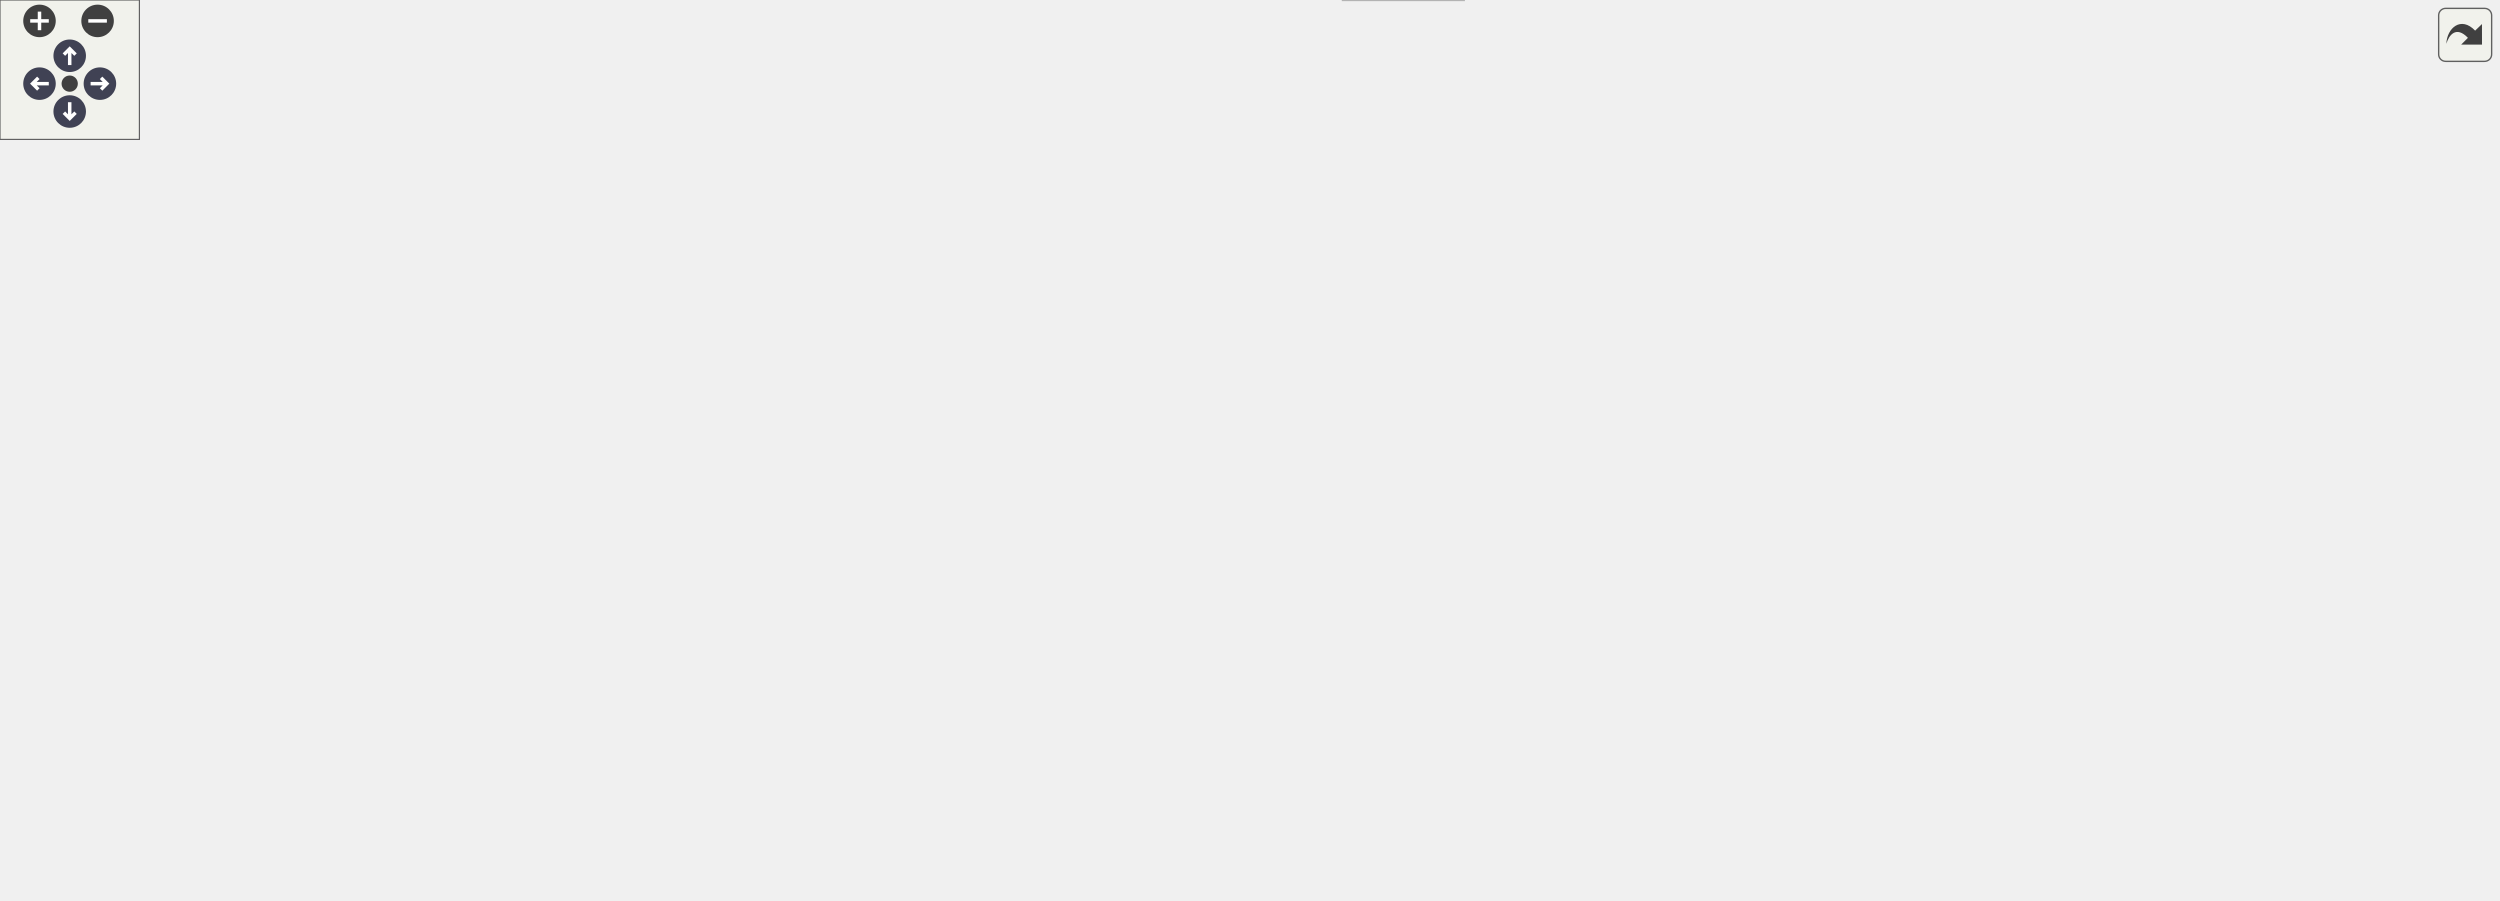
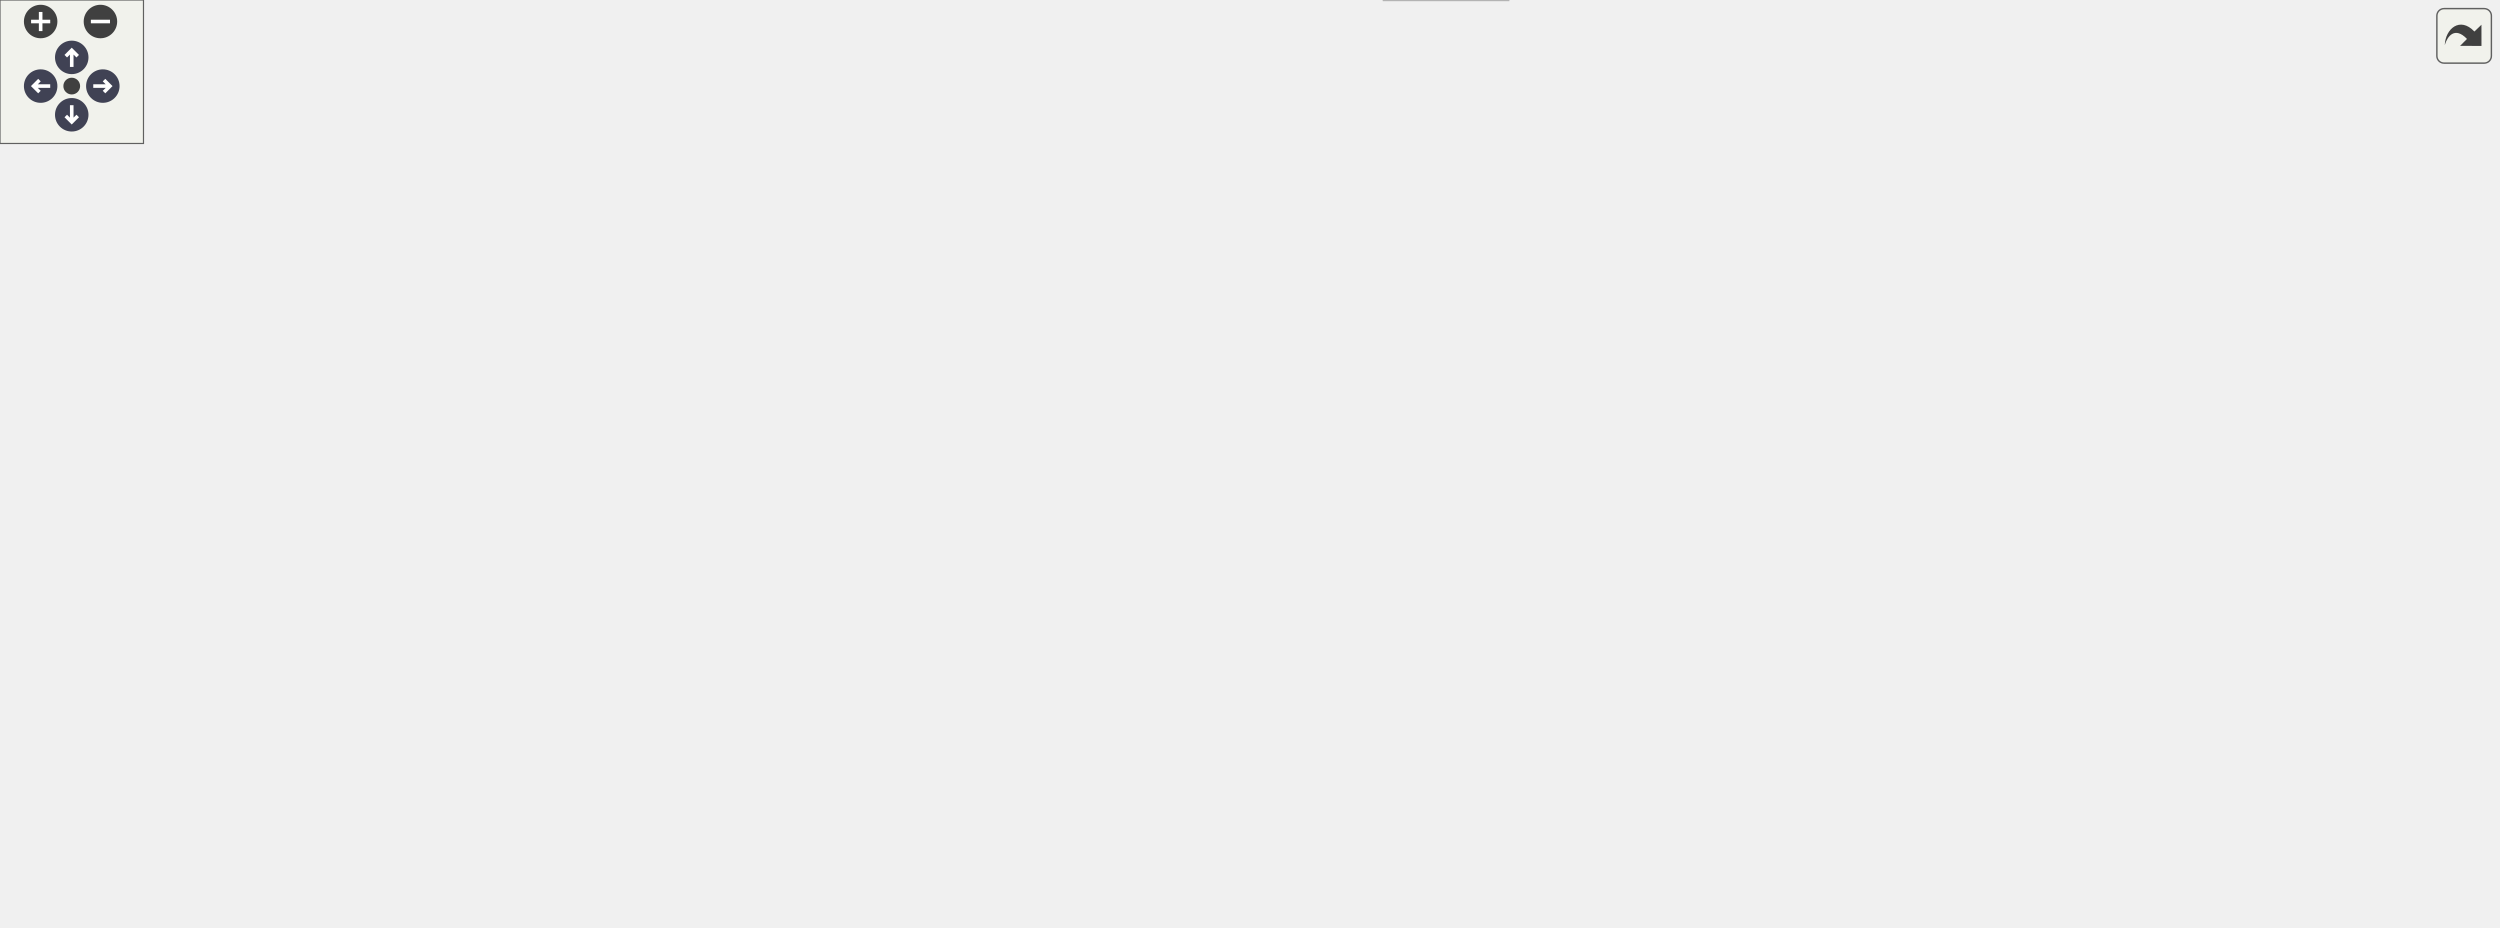
<svg xmlns="http://www.w3.org/2000/svg" xmlns:xlink="http://www.w3.org/1999/xlink" id="main" version="1.1" xml:space="preserve">
  <style type="text/css">
.node, .edge {opacity: 0.7;}
.node.selected, .edge.selected {opacity: 1;}
.edge:hover path { stroke: red; }
.edge:hover polygon { stroke: red; fill: red; }
</style>
  <defs>
    <circle id="rim" cx="0" cy="0" r="7" />
    <circle id="rim2" cx="0" cy="0" r="3.5" />
    <g id="zoomPlus">
      <use xlink:href="#rim" fill="#404040">
        <set attributeName="fill" to="#808080" begin="zoomplus.mouseover" end="zoomplus.mouseout" />
      </use>
      <path d="M-4,0h8M0,-4v8" fill="none" stroke="white" stroke-width="1.5" pointer-events="none" />
    </g>
    <g id="zoomMin">
      <use xlink:href="#rim" fill="#404040">
        <set attributeName="fill" to="#808080" begin="zoomminus.mouseover" end="zoomminus.mouseout" />
      </use>
      <path d="M-4,0h8" fill="none" stroke="white" stroke-width="1.5" pointer-events="none" />
    </g>
    <g id="arrowUp" transform="translate(30 24)">
      <use xlink:href="#rim" />
      <path pointer-events="none" fill="none" stroke="white" stroke-width="1.5" d="M0,-3.0v7 M-2.5,-0.5L0,-3.0L2.5,-0.5" />
    </g>
    <g id="arrowRight" transform="rotate(90) translate(36 -43)">
      <use xlink:href="#rim" />
      <path pointer-events="none" fill="none" stroke="white" stroke-width="1.5" d="M0,-3.0v7 M-2.5,-0.5L0,-3.0L2.5,-0.5" />
    </g>
    <g id="arrowDown" transform="rotate(180) translate(-30 -48)">
      <use xlink:href="#rim" />
      <path pointer-events="none" fill="none" stroke="white" stroke-width="1.5" d="M0,-3.0v7 M-2.5,-0.5L0,-3.0L2.5,-0.5" />
    </g>
    <g id="arrowLeft" transform="rotate(270) translate(-36 17)">
      <use xlink:href="#rim" />
      <path pointer-events="none" fill="none" stroke="white" stroke-width="1.5" d="M0,-3.0v7 M-2.5,-0.5L0,-3.0L2.5,-0.5" />
    </g>
    <g id="resetDef">
      <use xlink:href="#rim2" fill="#404040">
        <set attributeName="fill" to="#808080" begin="reset.mouseover" end="reset.mouseout" />
      </use>
    </g>
  </defs>
  <svg id="graph" class="graph">
    <g id="viewport">
      <g id="Node000001" class="node">
        <g id="a_Node000001">
          <a xlink:title=" ">
-             <polygon fill="#999999" stroke="#666666" points="632,-327 488,-327 488,-297 632,-297 632,-327" />
-             <text text-anchor="start" x="496" y="-315" font-family="Helvetica,sans-Serif" font-size="10.00">slick/orderbook/orderbook</text>
-             <text text-anchor="middle" x="560" y="-304" font-family="Helvetica,sans-Serif" font-size="10.00">_l2.hpp</text>
+             <polygon fill="#999999" stroke="#666666" points="768.7,-327 624.7,-327 624.7,-297 768.7,-297 768.7,-327" />
+             <text text-anchor="start" x="632.7" y="-315" font-family="Helvetica,sans-Serif" font-size="10.00">slick/orderbook/orderbook</text>
+             <text text-anchor="middle" x="696.7" y="-304" font-family="Helvetica,sans-Serif" font-size="10.00">_l2.hpp</text>
          </a>
        </g>
      </g>
      <g id="Node000002" class="node">
        <g id="a_Node000002">
          <a xlink:href="config_8hpp.html" target="_top" xlink:title=" ">
-             <polygon fill="white" stroke="#666666" points="676.5,-74 531.5,-74 531.5,-55 676.5,-55 676.5,-74" />
-             <text text-anchor="middle" x="604" y="-62" font-family="Helvetica,sans-Serif" font-size="10.00">slick/orderbook/config.hpp</text>
+             <polygon fill="white" stroke="#666666" points="677.2,-74 532.2,-74 532.2,-55 677.2,-55 677.2,-74" />
+             <text text-anchor="middle" x="604.7" y="-62" font-family="Helvetica,sans-Serif" font-size="10.00">slick/orderbook/config.hpp</text>
          </a>
        </g>
      </g>
      <g id="edge1_Node000001_Node000002" class="edge">
        <g id="a_edge1_Node000001_Node000002">
          <a xlink:title=" ">
-             <path fill="none" stroke="#63b8ff" d="M632.16,-305.6C693.35,-299.44 782.75,-286.69 857,-261 914.89,-240.97 946.73,-247.68 978,-195 1027.6,-111.44 894.95,-124.27 847,-110 793.08,-93.95 730.62,-82.66 682.53,-75.48" />
-             <polygon fill="#63b8ff" stroke="#63b8ff" points="682.89,-71.99 672.49,-74 681.88,-78.92 682.89,-71.99" />
+             <path fill="none" stroke="#63b8ff" d="M768.74,-301.54C803.03,-294.46 843.3,-282.18 874.7,-261 914.76,-233.98 951.6,-205.79 925.7,-165 898.1,-121.53 755.96,-90.7 670.34,-75.75" />
+             <polygon fill="#63b8ff" stroke="#63b8ff" points="670.9,-72.29 660.45,-74.05 669.71,-79.19 670.9,-72.29" />
          </a>
        </g>
      </g>
      <g id="Node000004" class="node">
        <g id="a_Node000004">
          <a xlink:href="types_8hpp.html" target="_top" xlink:title=" ">
-             <polygon fill="white" stroke="#666666" points="176.5,-129 33.5,-129 33.5,-110 176.5,-110 176.5,-129" />
-             <text text-anchor="middle" x="105" y="-117" font-family="Helvetica,sans-Serif" font-size="10.00">slick/orderbook/types.hpp</text>
+             <polygon fill="white" stroke="#666666" points="220.2,-129 77.2,-129 77.2,-110 220.2,-110 220.2,-129" />
+             <text text-anchor="middle" x="148.7" y="-117" font-family="Helvetica,sans-Serif" font-size="10.00">slick/orderbook/types.hpp</text>
          </a>
        </g>
      </g>
      <g id="edge3_Node000001_Node000004" class="edge">
        <g id="a_edge3_Node000001_Node000004">
          <a xlink:title=" ">
-             <path fill="none" stroke="#63b8ff" d="M487.97,-309.36C407.39,-305.83 273.75,-294.86 164,-261 102.46,-242.01 68.6,-249.94 35,-195 28.04,-183.63 28.58,-176.69 35,-165 42.77,-150.85 57.17,-140.56 70.89,-133.46" />
-             <polygon fill="#63b8ff" stroke="#63b8ff" points="72.66,-136.49 80.19,-129.05 69.66,-130.17 72.66,-136.49" />
+             <path fill="none" stroke="#63b8ff" d="M624.46,-311.5C460.96,-310.79 71.67,-298.11 5.7,-195 -16.13,-160.88 32.41,-141.53 78.74,-131.15" />
+             <polygon fill="#63b8ff" stroke="#63b8ff" points="79.51,-134.57 88.57,-129.07 78.06,-127.72 79.51,-134.57" />
          </a>
        </g>
      </g>
      <g id="Node000008" class="node">
        <g id="a_Node000008">
          <a xlink:href="events_8hpp.html" target="_top" xlink:title=" ">
-             <polygon fill="white" stroke="#666666" points="678.5,-189.5 529.5,-189.5 529.5,-170.5 678.5,-170.5 678.5,-189.5" />
-             <text text-anchor="middle" x="604" y="-177.5" font-family="Helvetica,sans-Serif" font-size="10.00">slick/orderbook/events.hpp</text>
+             <polygon fill="white" stroke="#666666" points="825.2,-189.5 676.2,-189.5 676.2,-170.5 825.2,-170.5 825.2,-189.5" />
+             <text text-anchor="middle" x="750.7" y="-177.5" font-family="Helvetica,sans-Serif" font-size="10.00">slick/orderbook/events.hpp</text>
          </a>
        </g>
      </g>
      <g id="edge8_Node000001_Node000008" class="edge">
        <g id="a_edge8_Node000001_Node000008">
          <a xlink:title=" ">
-             <path fill="none" stroke="#63b8ff" d="M564.79,-296.84C572.82,-273.13 588.97,-225.41 597.83,-199.23" />
-             <polygon fill="#63b8ff" stroke="#63b8ff" points="601.15,-200.34 601.04,-189.75 594.52,-198.1 601.15,-200.34" />
+             <path fill="none" stroke="#63b8ff" d="M709.01,-296.58C716.57,-287.05 725.89,-273.95 731.7,-261 740.63,-241.11 745.67,-216.47 748.28,-199.84" />
+             <polygon fill="#63b8ff" stroke="#63b8ff" points="751.77,-200.15 749.72,-189.75 744.84,-199.16 751.77,-200.15" />
          </a>
        </g>
      </g>
      <g id="Node000009" class="node">
        <g id="a_Node000009">
          <a xlink:title=" ">
-             <polygon fill="#e0e0e0" stroke="#999999" points="516,-129 474,-129 474,-110 516,-110 516,-129" />
-             <text text-anchor="middle" x="495" y="-117" font-family="Helvetica,sans-Serif" font-size="10.00">array</text>
-           </a>
-         </g>
-       </g>
-       <g id="edge34_Node000001_Node000009" class="edge">
-         <g id="a_edge34_Node000001_Node000009">
-           <a xlink:title=" ">
-             <path fill="none" stroke="#63b8ff" d="M540.31,-296.83C515.04,-277.28 472.5,-239.36 456,-195 451.35,-182.5 451.31,-177.48 456,-165 460.18,-153.89 468.52,-143.75 476.43,-135.96" />
-             <polygon fill="#63b8ff" stroke="#63b8ff" points="479.01,-138.35 484.01,-129.01 474.28,-133.19 479.01,-138.35" />
+             <polygon fill="#e0e0e0" stroke="#999999" points="799.7,-129 757.7,-129 757.7,-110 799.7,-110 799.7,-129" />
+             <text text-anchor="middle" x="778.7" y="-117" font-family="Helvetica,sans-Serif" font-size="10.00">array</text>
+           </a>
+         </g>
+       </g>
+       <g id="edge35_Node000001_Node000009" class="edge">
+         <g id="a_edge35_Node000001_Node000009">
+           <a xlink:title=" ">
+             <path fill="none" stroke="#63b8ff" d="M756.87,-296.94C807.9,-281.45 877.74,-250.94 909.7,-195 916.32,-183.42 917.47,-175.84 909.7,-165 887.18,-133.56 841.16,-124.07 810.12,-121.35" />
+             <polygon fill="#63b8ff" stroke="#63b8ff" points="810.04,-117.83 799.83,-120.64 809.56,-124.82 810.04,-117.83" />
          </a>
        </g>
      </g>
      <g id="Node000010" class="node">
        <g id="a_Node000010">
          <a xlink:href="observer_8hpp.html" target="_top" xlink:title=" ">
-             <polygon fill="white" stroke="#666666" points="808,-255.5 650,-255.5 650,-236.5 808,-236.5 808,-255.5" />
-             <text text-anchor="middle" x="729" y="-243.5" font-family="Helvetica,sans-Serif" font-size="10.00">slick/orderbook/observer.hpp</text>
+             <polygon fill="white" stroke="#666666" points="722.7,-255.5 564.7,-255.5 564.7,-236.5 722.7,-236.5 722.7,-255.5" />
+             <text text-anchor="middle" x="643.7" y="-243.5" font-family="Helvetica,sans-Serif" font-size="10.00">slick/orderbook/observer.hpp</text>
          </a>
        </g>
      </g>
      <g id="edge12_Node000001_Node000010" class="edge">
        <g id="a_edge12_Node000001_Node000010">
          <a xlink:title=" ">
-             <path fill="none" stroke="#63b8ff" d="M597.09,-296.95C626.99,-285.63 668.6,-269.88 697.04,-259.1" />
-             <polygon fill="#63b8ff" stroke="#63b8ff" points="698.4,-262.33 706.51,-255.52 695.92,-255.79 698.4,-262.33" />
-           </a>
-         </g>
-       </g>
-       <g id="Node000014" class="node">
-         <g id="a_Node000014">
-           <a xlink:title=" ">
-             <polygon fill="#e0e0e0" stroke="#999999" points="511.5,-189.5 464.5,-189.5 464.5,-170.5 511.5,-170.5 511.5,-189.5" />
-             <text text-anchor="middle" x="488" y="-177.5" font-family="Helvetica,sans-Serif" font-size="10.00">vector</text>
-           </a>
-         </g>
-       </g>
-       <g id="edge33_Node000001_Node000014" class="edge">
-         <g id="a_edge33_Node000001_Node000014">
-           <a xlink:title=" ">
-             <path fill="none" stroke="#63b8ff" d="M552.16,-296.84C538.91,-272.92 512.13,-224.56 497.71,-198.53" />
-             <polygon fill="#63b8ff" stroke="#63b8ff" points="500.75,-196.8 492.85,-189.75 494.63,-200.19 500.75,-196.8" />
+             <path fill="none" stroke="#63b8ff" d="M684.94,-296.8C676.84,-287.01 666.04,-273.98 657.53,-263.7" />
+             <polygon fill="#63b8ff" stroke="#63b8ff" points="660.1,-261.31 651.03,-255.84 654.71,-265.78 660.1,-261.31" />
          </a>
        </g>
      </g>
      <g id="Node000015" class="node">
        <g id="a_Node000015">
          <a xlink:title=" ">
-             <polygon fill="#e0e0e0" stroke="#999999" points="969,-189.5 911,-189.5 911,-170.5 969,-170.5 969,-189.5" />
-             <text text-anchor="middle" x="940" y="-177.5" font-family="Helvetica,sans-Serif" font-size="10.00">memory</text>
-           </a>
-         </g>
-       </g>
-       <g id="edge32_Node000001_Node000015" class="edge">
-         <g id="a_edge32_Node000001_Node000015">
-           <a xlink:title=" ">
-             <path fill="none" stroke="#63b8ff" d="M632.18,-304.45C684.89,-297.9 757.27,-285.16 817,-261 857.62,-244.57 899.19,-214.1 922.09,-195.87" />
-             <polygon fill="#63b8ff" stroke="#63b8ff" points="924.34,-198.55 929.91,-189.54 919.94,-193.11 924.34,-198.55" />
+             <polygon fill="#e0e0e0" stroke="#999999" points="444.2,-189.5 397.2,-189.5 397.2,-170.5 444.2,-170.5 444.2,-189.5" />
+             <text text-anchor="middle" x="420.7" y="-177.5" font-family="Helvetica,sans-Serif" font-size="10.00">vector</text>
+           </a>
+         </g>
+       </g>
+       <g id="edge34_Node000001_Node000015" class="edge">
+         <g id="a_edge34_Node000001_Node000015">
+           <a xlink:title=" ">
+             <path fill="none" stroke="#63b8ff" d="M650.08,-296.99C622.16,-287.99 586.28,-275.32 555.7,-261 513.73,-241.35 467.93,-212.49 441.92,-195.34" />
+             <polygon fill="#63b8ff" stroke="#63b8ff" points="443.54,-192.21 433.28,-189.59 439.66,-198.04 443.54,-192.21" />
          </a>
        </g>
      </g>
      <g id="Node000016" class="node">
        <g id="a_Node000016">
-           <a xlink:href="price__level__l2_8hpp.html" target="_top" xlink:title=" ">
-             <polygon fill="white" stroke="#666666" points="166,-195 44,-195 44,-165 166,-165 166,-195" />
-             <text text-anchor="start" x="52" y="-183" font-family="Helvetica,sans-Serif" font-size="10.00">slick/orderbook/detail</text>
-             <text text-anchor="middle" x="105" y="-172" font-family="Helvetica,sans-Serif" font-size="10.00">/price_level_l2.hpp</text>
-           </a>
-         </g>
-       </g>
-       <g id="edge22_Node000001_Node000016" class="edge">
-         <g id="a_edge22_Node000001_Node000016">
-           <a xlink:title=" ">
-             <path fill="none" stroke="#63b8ff" d="M487.69,-309.66C417.57,-306.22 309.27,-295.18 222,-261 186.29,-247.01 150.69,-220.4 128.31,-201.73" />
-             <polygon fill="#63b8ff" stroke="#63b8ff" points="130.57,-199.05 120.68,-195.24 126.04,-204.39 130.57,-199.05" />
+           <a xlink:title=" ">
+             <polygon fill="#e0e0e0" stroke="#999999" points="900.7,-189.5 842.7,-189.5 842.7,-170.5 900.7,-170.5 900.7,-189.5" />
+             <text text-anchor="middle" x="871.7" y="-177.5" font-family="Helvetica,sans-Serif" font-size="10.00">memory</text>
+           </a>
+         </g>
+       </g>
+       <g id="edge33_Node000001_Node000016" class="edge">
+         <g id="a_edge33_Node000001_Node000016">
+           <a xlink:title=" ">
+             <path fill="none" stroke="#63b8ff" d="M715.76,-296.84C749.1,-272.07 817.69,-221.12 851.69,-195.87" />
+             <polygon fill="#63b8ff" stroke="#63b8ff" points="853.99,-198.52 859.93,-189.75 849.81,-192.9 853.99,-198.52" />
          </a>
        </g>
      </g>
      <g id="Node000017" class="node">
        <g id="a_Node000017">
+           <a xlink:href="price__level__l2_8hpp.html" target="_top" xlink:title=" ">
+             <polygon fill="white" stroke="#666666" points="136.7,-195 14.7,-195 14.7,-165 136.7,-165 136.7,-195" />
+             <text text-anchor="start" x="22.7" y="-183" font-family="Helvetica,sans-Serif" font-size="10.00">slick/orderbook/detail</text>
+             <text text-anchor="middle" x="75.7" y="-172" font-family="Helvetica,sans-Serif" font-size="10.00">/price_level_l2.hpp</text>
+           </a>
+         </g>
+       </g>
+       <g id="edge23_Node000001_Node000017" class="edge">
+         <g id="a_edge23_Node000001_Node000017">
+           <a xlink:title=" ">
+             <path fill="none" stroke="#63b8ff" d="M624.38,-307.11C509.49,-300.31 290.71,-284.7 216.7,-261 174.13,-247.37 130.12,-219.86 102.83,-200.94" />
+             <polygon fill="#63b8ff" stroke="#63b8ff" points="104.77,-198.03 94.58,-195.13 100.74,-203.75 104.77,-198.03" />
+           </a>
+         </g>
+       </g>
+       <g id="Node000018" class="node">
+         <g id="a_Node000018">
          <a xlink:href="level__container_8hpp.html" target="_top" xlink:title=" ">
-             <polygon fill="white" stroke="#666666" points="353,-261 231,-261 231,-231 353,-231 353,-261" />
-             <text text-anchor="start" x="239" y="-249" font-family="Helvetica,sans-Serif" font-size="10.00">slick/orderbook/detail</text>
-             <text text-anchor="middle" x="292" y="-238" font-family="Helvetica,sans-Serif" font-size="10.00">/level_container.hpp</text>
-           </a>
-         </g>
-       </g>
-       <g id="edge25_Node000001_Node000017" class="edge">
-         <g id="a_edge25_Node000001_Node000017">
-           <a xlink:title=" ">
-             <path fill="none" stroke="#63b8ff" d="M501.19,-296.95C459.73,-287.06 404.08,-273.77 360.6,-263.38" />
-             <polygon fill="#63b8ff" stroke="#63b8ff" points="361.22,-259.93 350.68,-261.01 359.59,-266.74 361.22,-259.93" />
+             <polygon fill="white" stroke="#666666" points="347.7,-261 225.7,-261 225.7,-231 347.7,-231 347.7,-261" />
+             <text text-anchor="start" x="233.7" y="-249" font-family="Helvetica,sans-Serif" font-size="10.00">slick/orderbook/detail</text>
+             <text text-anchor="middle" x="286.7" y="-238" font-family="Helvetica,sans-Serif" font-size="10.00">/level_container.hpp</text>
+           </a>
+         </g>
+       </g>
+       <g id="edge26_Node000001_Node000018" class="edge">
+         <g id="a_edge26_Node000001_Node000018">
+           <a xlink:title=" ">
+             <path fill="none" stroke="#63b8ff" d="M624.35,-299.71C549.37,-288 432.9,-269.82 358.23,-258.16" />
+             <polygon fill="#63b8ff" stroke="#63b8ff" points="358.39,-254.65 347.97,-256.56 357.32,-261.57 358.39,-254.65" />
          </a>
        </g>
      </g>
      <g id="Node000020" class="node">
        <g id="a_Node000020">
          <a xlink:title=" ">
-             <polygon fill="#e0e0e0" stroke="#999999" points="1075,-255.5 1025,-255.5 1025,-236.5 1075,-236.5 1075,-255.5" />
-             <text text-anchor="middle" x="1050" y="-243.5" font-family="Helvetica,sans-Serif" font-size="10.00">atomic</text>
-           </a>
-         </g>
-       </g>
-       <g id="edge35_Node000001_Node000020" class="edge">
-         <g id="a_edge35_Node000001_Node000020">
-           <a xlink:title=" ">
-             <path fill="none" stroke="#63b8ff" d="M632.34,-308.19C722.16,-303.52 879.57,-291.43 1011,-261 1013.67,-260.38 1016.4,-259.64 1019.13,-258.82" />
-             <polygon fill="#63b8ff" stroke="#63b8ff" points="1020.42,-262.08 1028.81,-255.62 1018.22,-255.44 1020.42,-262.08" />
+             <polygon fill="#e0e0e0" stroke="#999999" points="1044.7,-255.5 994.7,-255.5 994.7,-236.5 1044.7,-236.5 1044.7,-255.5" />
+             <text text-anchor="middle" x="1019.7" y="-243.5" font-family="Helvetica,sans-Serif" font-size="10.00">atomic</text>
+           </a>
+         </g>
+       </g>
+       <g id="edge36_Node000001_Node000020" class="edge">
+         <g id="a_edge36_Node000001_Node000020">
+           <a xlink:title=" ">
+             <path fill="none" stroke="#63b8ff" d="M768.93,-301.75C826.77,-293.52 909.69,-279.85 980.7,-261 983.2,-260.34 985.76,-259.59 988.32,-258.78" />
+             <polygon fill="#63b8ff" stroke="#63b8ff" points="989.68,-262.02 998.04,-255.51 987.45,-255.38 989.68,-262.02" />
          </a>
        </g>
      </g>
      <g id="Node000003" class="node">
        <g id="a_Node000003">
          <a xlink:title=" ">
-             <polygon fill="#e0e0e0" stroke="#999999" points="630,-19 578,-19 578,0 630,0 630,-19" />
-             <text text-anchor="middle" x="604" y="-7" font-family="Helvetica,sans-Serif" font-size="10.00">cassert</text>
+             <polygon fill="#e0e0e0" stroke="#999999" points="630.7,-19 578.7,-19 578.7,0 630.7,0 630.7,-19" />
+             <text text-anchor="middle" x="604.7" y="-7" font-family="Helvetica,sans-Serif" font-size="10.00">cassert</text>
          </a>
        </g>
      </g>
      <g id="edge2_Node000002_Node000003" class="edge">
        <g id="a_edge2_Node000002_Node000003">
          <a xlink:title=" ">
-             <path fill="none" stroke="#63b8ff" d="M604,-54.75C604,-47.8 604,-37.85 604,-29.13" />
-             <polygon fill="#63b8ff" stroke="#63b8ff" points="607.5,-29.09 604,-19.09 600.5,-29.09 607.5,-29.09" />
+             <path fill="none" stroke="#63b8ff" d="M604.7,-54.75C604.7,-47.8 604.7,-37.85 604.7,-29.13" />
+             <polygon fill="#63b8ff" stroke="#63b8ff" points="608.2,-29.09 604.7,-19.09 601.2,-29.09 608.2,-29.09" />
          </a>
        </g>
      </g>
      <g id="edge4_Node000004_Node000002" class="edge">
        <g id="a_edge4_Node000004_Node000002">
          <a xlink:title=" ">
-             <path fill="none" stroke="#63b8ff" d="M176.76,-110.88C267.93,-101.2 424.95,-84.52 521.12,-74.3" />
-             <polygon fill="#63b8ff" stroke="#63b8ff" points="521.53,-77.78 531.1,-73.24 520.79,-70.82 521.53,-77.78" />
+             <path fill="none" stroke="#63b8ff" d="M220.2,-110.19C302.06,-100.68 435.92,-85.12 522.14,-75.1" />
+             <polygon fill="#63b8ff" stroke="#63b8ff" points="522.63,-78.56 532.15,-73.93 521.82,-71.61 522.63,-78.56" />
          </a>
        </g>
      </g>
      <g id="Node000005" class="node">
        <g id="a_Node000005">
          <a xlink:title=" ">
-             <polygon fill="#e0e0e0" stroke="#999999" points="50,-74 0,-74 0,-55 50,-55 50,-74" />
-             <text text-anchor="middle" x="25" y="-62" font-family="Helvetica,sans-Serif" font-size="10.00">cstdint</text>
+             <polygon fill="#e0e0e0" stroke="#999999" points="173.7,-74 123.7,-74 123.7,-55 173.7,-55 173.7,-74" />
+             <text text-anchor="middle" x="148.7" y="-62" font-family="Helvetica,sans-Serif" font-size="10.00">cstdint</text>
          </a>
        </g>
      </g>
      <g id="edge5_Node000004_Node000005" class="edge">
        <g id="a_edge5_Node000004_Node000005">
          <a xlink:title=" ">
-             <path fill="none" stroke="#63b8ff" d="M92.15,-109.98C79.86,-101.84 61.09,-89.41 46.52,-79.76" />
-             <polygon fill="#63b8ff" stroke="#63b8ff" points="48.36,-76.78 38.09,-74.17 44.49,-82.61 48.36,-76.78" />
+             <path fill="none" stroke="#63b8ff" d="M148.7,-109.75C148.7,-102.8 148.7,-92.85 148.7,-84.13" />
+             <polygon fill="#63b8ff" stroke="#63b8ff" points="152.2,-84.09 148.7,-74.09 145.2,-84.09 152.2,-84.09" />
          </a>
        </g>
      </g>
      <g id="Node000006" class="node">
        <g id="a_Node000006">
          <a xlink:title=" ">
-             <polygon fill="#e0e0e0" stroke="#999999" points="141.5,-74 68.5,-74 68.5,-55 141.5,-55 141.5,-74" />
-             <text text-anchor="middle" x="105" y="-62" font-family="Helvetica,sans-Serif" font-size="10.00">string_view</text>
+             <polygon fill="#e0e0e0" stroke="#999999" points="265.2,-74 192.2,-74 192.2,-55 265.2,-55 265.2,-74" />
+             <text text-anchor="middle" x="228.7" y="-62" font-family="Helvetica,sans-Serif" font-size="10.00">string_view</text>
          </a>
        </g>
      </g>
      <g id="edge6_Node000004_Node000006" class="edge">
        <g id="a_edge6_Node000004_Node000006">
          <a xlink:title=" ">
-             <path fill="none" stroke="#63b8ff" d="M105,-109.75C105,-102.8 105,-92.85 105,-84.13" />
-             <polygon fill="#63b8ff" stroke="#63b8ff" points="108.5,-84.09 105,-74.09 101.5,-84.09 108.5,-84.09" />
+             <path fill="none" stroke="#63b8ff" d="M161.56,-109.98C173.84,-101.84 192.61,-89.41 207.18,-79.76" />
+             <polygon fill="#63b8ff" stroke="#63b8ff" points="209.21,-82.61 215.61,-74.17 205.34,-76.78 209.21,-82.61" />
          </a>
        </g>
      </g>
      <g id="Node000007" class="node">
        <g id="a_Node000007">
          <a xlink:title=" ">
-             <polygon fill="#e0e0e0" stroke="#999999" points="204,-74 160,-74 160,-55 204,-55 204,-74" />
-             <text text-anchor="middle" x="182" y="-62" font-family="Helvetica,sans-Serif" font-size="10.00">limits</text>
+             <polygon fill="#e0e0e0" stroke="#999999" points="105.7,-74 61.7,-74 61.7,-55 105.7,-55 105.7,-74" />
+             <text text-anchor="middle" x="83.7" y="-62" font-family="Helvetica,sans-Serif" font-size="10.00">limits</text>
          </a>
        </g>
      </g>
      <g id="edge7_Node000004_Node000007" class="edge">
        <g id="a_edge7_Node000004_Node000007">
          <a xlink:title=" ">
-             <path fill="none" stroke="#63b8ff" d="M117.37,-109.98C129.09,-101.92 146.92,-89.65 160.89,-80.03" />
-             <polygon fill="#63b8ff" stroke="#63b8ff" points="163.15,-82.72 169.4,-74.17 159.18,-76.96 163.15,-82.72" />
+             <path fill="none" stroke="#63b8ff" d="M138.26,-109.98C128.56,-102.07 113.89,-90.11 102.2,-80.58" />
+             <polygon fill="#63b8ff" stroke="#63b8ff" points="104.3,-77.78 94.34,-74.17 99.87,-83.2 104.3,-77.78" />
          </a>
        </g>
      </g>
      <g id="edge9_Node000008_Node000002" class="edge">
        <g id="a_edge9_Node000008_Node000002">
          <a xlink:title=" ">
-             <path fill="none" stroke="#63b8ff" d="M604,-170.47C604,-152.23 604,-109.07 604,-84.14" />
-             <polygon fill="#63b8ff" stroke="#63b8ff" points="607.5,-84.13 604,-74.13 600.5,-84.13 607.5,-84.13" />
+             <path fill="none" stroke="#63b8ff" d="M739.89,-170.47C723.32,-157.39 690.62,-131.66 662.7,-110 650.04,-100.18 635.76,-89.22 624.54,-80.64" />
+             <polygon fill="#63b8ff" stroke="#63b8ff" points="626.35,-77.62 616.28,-74.33 622.1,-83.18 626.35,-77.62" />
          </a>
        </g>
      </g>
      <g id="edge10_Node000008_Node000004" class="edge">
        <g id="a_edge10_Node000008_Node000004">
          <a xlink:title=" ">
-             <path fill="none" stroke="#63b8ff" d="M556.24,-170.44C544.72,-168.51 532.44,-166.57 521,-165 405.18,-149.05 270.55,-135.57 186.55,-127.75" />
-             <polygon fill="#63b8ff" stroke="#63b8ff" points="186.84,-124.26 176.56,-126.83 186.2,-131.23 186.84,-124.26" />
+             <path fill="none" stroke="#63b8ff" d="M680.3,-170.5C664.02,-168.61 646.76,-166.68 630.7,-165 490.18,-150.32 326.34,-135.73 230.42,-127.44" />
+             <polygon fill="#63b8ff" stroke="#63b8ff" points="230.47,-123.93 220.21,-126.56 229.87,-130.91 230.47,-123.93" />
          </a>
        </g>
      </g>
      <g id="edge11_Node000008_Node000009" class="edge">
        <g id="a_edge11_Node000008_Node000009">
          <a xlink:title=" ">
-             <path fill="none" stroke="#63b8ff" d="M587.92,-170.37C570.05,-160.78 540.96,-145.17 520.09,-133.97" />
-             <polygon fill="#63b8ff" stroke="#63b8ff" points="521.62,-130.81 511.15,-129.17 518.31,-136.98 521.62,-130.81" />
+             <path fill="none" stroke="#63b8ff" d="M754.83,-170.37C758.84,-161.99 765.06,-149.01 770.14,-138.39" />
+             <polygon fill="#63b8ff" stroke="#63b8ff" points="773.39,-139.7 774.55,-129.17 767.08,-136.68 773.39,-139.7" />
          </a>
        </g>
      </g>
      <g id="edge13_Node000010_Node000002" class="edge">
        <g id="a_edge13_Node000010_Node000002">
          <a xlink:title=" ">
-             <path fill="none" stroke="#63b8ff" d="M765.83,-236.49C801.98,-227.29 853.34,-211.71 865,-195 872.63,-184.07 869.41,-177.58 865,-165 840.69,-95.69 753.77,-73.56 686.84,-67.05" />
-             <polygon fill="#63b8ff" stroke="#63b8ff" points="686.97,-63.55 676.71,-66.17 686.36,-70.52 686.97,-63.55" />
+             <path fill="none" stroke="#63b8ff" d="M642.53,-236.07C640.52,-221.23 636.12,-190.61 630.7,-165 624.66,-136.41 615.71,-103.7 610.05,-83.83" />
+             <polygon fill="#63b8ff" stroke="#63b8ff" points="613.41,-82.86 607.28,-74.22 606.68,-84.8 613.41,-82.86" />
          </a>
        </g>
      </g>
      <g id="edge14_Node000010_Node000008" class="edge">
        <g id="a_edge14_Node000010_Node000008">
          <a xlink:title=" ">
-             <path fill="none" stroke="#63b8ff" d="M712.14,-236.37C691.08,-225.59 654.82,-207.02 630.14,-194.38" />
-             <polygon fill="#63b8ff" stroke="#63b8ff" points="631.49,-191.14 620.99,-189.7 628.3,-197.37 631.49,-191.14" />
+             <path fill="none" stroke="#63b8ff" d="M658.13,-236.37C675.92,-225.73 706.38,-207.51 727.48,-194.89" />
+             <polygon fill="#63b8ff" stroke="#63b8ff" points="729.37,-197.84 736.16,-189.7 725.78,-191.83 729.37,-197.84" />
          </a>
        </g>
      </g>
      <g id="Node000011" class="node">
        <g id="a_Node000011">
          <a xlink:href="concepts_8hpp.html" target="_top" xlink:title=" ">
-             <polygon fill="white" stroke="#666666" points="855.5,-189.5 696.5,-189.5 696.5,-170.5 855.5,-170.5 855.5,-189.5" />
-             <text text-anchor="middle" x="776" y="-177.5" font-family="Helvetica,sans-Serif" font-size="10.00">slick/orderbook/concepts.hpp</text>
+             <polygon fill="white" stroke="#666666" points="621.2,-189.5 462.2,-189.5 462.2,-170.5 621.2,-170.5 621.2,-189.5" />
+             <text text-anchor="middle" x="541.7" y="-177.5" font-family="Helvetica,sans-Serif" font-size="10.00">slick/orderbook/concepts.hpp</text>
          </a>
        </g>
      </g>
      <g id="edge15_Node000010_Node000011" class="edge">
        <g id="a_edge15_Node000010_Node000011">
          <a xlink:title=" ">
-             <path fill="none" stroke="#63b8ff" d="M735.34,-236.37C742.52,-226.59 754.39,-210.42 763.46,-198.08" />
-             <polygon fill="#63b8ff" stroke="#63b8ff" points="766.36,-200.04 769.46,-189.91 760.72,-195.89 766.36,-200.04" />
+             <path fill="none" stroke="#63b8ff" d="M629.95,-236.37C613.06,-225.78 584.21,-207.67 564.11,-195.06" />
+             <polygon fill="#63b8ff" stroke="#63b8ff" points="565.9,-192.05 555.57,-189.7 562.18,-197.98 565.9,-192.05" />
+           </a>
+         </g>
+       </g>
+       <g id="Node000014" class="node">
+         <g id="a_Node000014">
+           <a xlink:title=" ">
+             <polygon fill="#e0e0e0" stroke="#999999" points="378.7,-189.5 314.7,-189.5 314.7,-170.5 378.7,-170.5 378.7,-189.5" />
+             <text text-anchor="middle" x="346.7" y="-177.5" font-family="Helvetica,sans-Serif" font-size="10.00">algorithm</text>
          </a>
        </g>
      </g>
      <g id="edge20_Node000010_Node000014" class="edge">
        <g id="a_edge20_Node000010_Node000014">
          <a xlink:title=" ">
-             <path fill="none" stroke="#63b8ff" d="M684.18,-236.46C641.64,-227.84 576.2,-213.2 521,-195 519.37,-194.46 517.72,-193.88 516.05,-193.27" />
-             <polygon fill="#63b8ff" stroke="#63b8ff" points="517.23,-189.97 506.64,-189.54 514.65,-196.48 517.23,-189.97" />
+             <path fill="none" stroke="#63b8ff" d="M588.78,-236.5C536.6,-227.9 456.17,-213.29 387.7,-195 385.07,-194.3 382.36,-193.51 379.65,-192.68" />
+             <polygon fill="#63b8ff" stroke="#63b8ff" points="380.54,-189.29 369.95,-189.55 378.39,-195.95 380.54,-189.29" />
          </a>
        </g>
      </g>
      <g id="edge21_Node000010_Node000015" class="edge">
        <g id="a_edge21_Node000010_Node000015">
          <a xlink:title=" ">
-             <path fill="none" stroke="#63b8ff" d="M758.51,-236.47C792.11,-226.69 848.63,-210.07 897,-195 899.43,-194.24 901.93,-193.46 904.44,-192.65" />
-             <polygon fill="#63b8ff" stroke="#63b8ff" points="905.66,-195.94 914.11,-189.55 903.52,-189.27 905.66,-195.94" />
+             <path fill="none" stroke="#63b8ff" d="M604.64,-236.46C565.89,-227.58 505.02,-212.54 453.7,-195 452.27,-194.51 450.8,-193.99 449.34,-193.44" />
+             <polygon fill="#63b8ff" stroke="#63b8ff" points="450.3,-190.06 439.72,-189.62 447.72,-196.56 450.3,-190.06" />
+           </a>
+         </g>
+       </g>
+       <g id="edge22_Node000010_Node000016" class="edge">
+         <g id="a_edge22_Node000010_Node000016">
+           <a xlink:title=" ">
+             <path fill="none" stroke="#63b8ff" d="M681.01,-236.47C719.75,-227.32 781.96,-211.83 834.7,-195 836.62,-194.39 838.58,-193.74 840.54,-193.06" />
+             <polygon fill="#63b8ff" stroke="#63b8ff" points="842.1,-196.22 850.32,-189.53 839.72,-189.63 842.1,-196.22" />
          </a>
        </g>
      </g>
      <g id="edge16_Node000011_Node000002" class="edge">
        <g id="a_edge16_Node000011_Node000002">
          <a xlink:title=" ">
-             <path fill="none" stroke="#63b8ff" d="M785.14,-170.12C798.44,-156.13 819.97,-128.64 805,-110 789.93,-91.23 735.06,-79.89 686.45,-73.36" />
-             <polygon fill="#63b8ff" stroke="#63b8ff" points="686.87,-69.88 676.5,-72.08 685.97,-76.83 686.87,-69.88" />
+             <path fill="none" stroke="#63b8ff" d="M551.47,-170.35C561.41,-161.05 576.62,-145.38 585.7,-129 593.47,-114.99 598.41,-97.44 601.3,-84.34" />
+             <polygon fill="#63b8ff" stroke="#63b8ff" points="604.8,-84.67 603.33,-74.18 597.94,-83.3 604.8,-84.67" />
          </a>
        </g>
      </g>
      <g id="edge17_Node000011_Node000004" class="edge">
        <g id="a_edge17_Node000011_Node000004">
          <a xlink:title=" ">
-             <path fill="none" stroke="#63b8ff" d="M726.76,-170.44C714.16,-168.45 700.6,-166.48 688,-165 509.83,-144.06 299.8,-130.83 186.82,-124.64" />
-             <polygon fill="#63b8ff" stroke="#63b8ff" points="186.71,-121.12 176.53,-124.08 186.33,-128.11 186.71,-121.12" />
+             <path fill="none" stroke="#63b8ff" d="M488.67,-170.45C477.15,-168.62 465.02,-166.73 453.7,-165 373.15,-152.72 280.51,-139.3 218.67,-130.45" />
+             <polygon fill="#63b8ff" stroke="#63b8ff" points="219.03,-126.96 208.63,-129.01 218.04,-133.89 219.03,-126.96" />
          </a>
        </g>
      </g>
      <g id="Node000012" class="node">
        <g id="a_Node000012">
          <a xlink:title=" ">
-             <polygon fill="#e0e0e0" stroke="#999999" points="708,-129 648,-129 648,-110 708,-110 708,-129" />
-             <text text-anchor="middle" x="678" y="-117" font-family="Helvetica,sans-Serif" font-size="10.00">concepts</text>
+             <polygon fill="#e0e0e0" stroke="#999999" points="488.7,-129 428.7,-129 428.7,-110 488.7,-110 488.7,-129" />
+             <text text-anchor="middle" x="458.7" y="-117" font-family="Helvetica,sans-Serif" font-size="10.00">concepts</text>
          </a>
        </g>
      </g>
      <g id="edge18_Node000011_Node000012" class="edge">
        <g id="a_edge18_Node000011_Node000012">
          <a xlink:title=" ">
-             <path fill="none" stroke="#63b8ff" d="M761.54,-170.37C745.69,-160.91 720.03,-145.59 701.32,-134.42" />
-             <polygon fill="#63b8ff" stroke="#63b8ff" points="702.9,-131.29 692.52,-129.17 699.31,-137.3 702.9,-131.29" />
+             <path fill="none" stroke="#63b8ff" d="M529.45,-170.37C516.34,-161.12 495.28,-146.28 479.55,-135.19" />
+             <polygon fill="#63b8ff" stroke="#63b8ff" points="481.19,-132.07 471,-129.17 477.16,-137.79 481.19,-132.07" />
          </a>
        </g>
      </g>
      <g id="Node000013" class="node">
        <g id="a_Node000013">
          <a xlink:title=" ">
-             <polygon fill="#e0e0e0" stroke="#999999" points="795.5,-129 726.5,-129 726.5,-110 795.5,-110 795.5,-129" />
-             <text text-anchor="middle" x="761" y="-117" font-family="Helvetica,sans-Serif" font-size="10.00">type_traits</text>
+             <polygon fill="#e0e0e0" stroke="#999999" points="576.2,-129 507.2,-129 507.2,-110 576.2,-110 576.2,-129" />
+             <text text-anchor="middle" x="541.7" y="-117" font-family="Helvetica,sans-Serif" font-size="10.00">type_traits</text>
          </a>
        </g>
      </g>
      <g id="edge19_Node000011_Node000013" class="edge">
        <g id="a_edge19_Node000011_Node000013">
          <a xlink:title=" ">
-             <path fill="none" stroke="#63b8ff" d="M773.79,-170.37C771.68,-162.16 768.45,-149.54 765.76,-139.05" />
-             <polygon fill="#63b8ff" stroke="#63b8ff" points="769.1,-137.98 763.22,-129.17 762.32,-139.72 769.1,-137.98" />
-           </a>
-         </g>
-       </g>
-       <g id="edge23_Node000016_Node000002" class="edge">
-         <g id="a_edge23_Node000016_Node000002">
-           <a xlink:title=" ">
-             <path fill="none" stroke="#63b8ff" d="M127.72,-164.95C157.5,-146.78 208.37,-116.67 229,-110 326.16,-78.56 443.91,-68.91 521.22,-66.16" />
-             <polygon fill="#63b8ff" stroke="#63b8ff" points="521.51,-69.66 531.39,-65.84 521.28,-62.66 521.51,-69.66" />
-           </a>
-         </g>
-       </g>
-       <g id="edge24_Node000016_Node000004" class="edge">
-         <g id="a_edge24_Node000016_Node000004">
-           <a xlink:title=" ">
-             <path fill="none" stroke="#63b8ff" d="M105,-164.84C105,-157.21 105,-147.7 105,-139.45" />
-             <polygon fill="#63b8ff" stroke="#63b8ff" points="108.5,-139.27 105,-129.27 101.5,-139.27 108.5,-139.27" />
-           </a>
-         </g>
-       </g>
-       <g id="edge26_Node000017_Node000002" class="edge">
-         <g id="a_edge26_Node000017_Node000002">
-           <a xlink:title=" ">
-             <path fill="none" stroke="#63b8ff" d="M275.5,-230.85C258.05,-214.16 235.08,-186.03 251,-165 284.75,-120.43 438.29,-90.19 531.4,-75.59" />
-             <polygon fill="#63b8ff" stroke="#63b8ff" points="531.98,-79.04 541.33,-74.06 530.92,-72.12 531.98,-79.04" />
-           </a>
-         </g>
-       </g>
-       <g id="edge27_Node000017_Node000004" class="edge">
-         <g id="a_edge27_Node000017_Node000004">
-           <a xlink:title=" ">
-             <path fill="none" stroke="#63b8ff" d="M270.89,-230.86C256.06,-220.89 235.77,-207.2 218,-195 198.79,-181.81 194.39,-177.92 175,-165 159.32,-154.56 141.39,-143.17 127.6,-134.52" />
-             <polygon fill="#63b8ff" stroke="#63b8ff" points="129.13,-131.35 118.79,-129.03 125.42,-137.29 129.13,-131.35" />
-           </a>
-         </g>
-       </g>
-       <g id="edge29_Node000017_Node000014" class="edge">
-         <g id="a_edge29_Node000017_Node000014">
-           <a xlink:title=" ">
-             <path fill="none" stroke="#63b8ff" d="M335.01,-230.95C371.06,-219.18 421.79,-202.62 454.78,-191.85" />
-             <polygon fill="#63b8ff" stroke="#63b8ff" points="455.99,-195.13 464.41,-188.7 453.82,-188.48 455.99,-195.13" />
-           </a>
-         </g>
-       </g>
-       <g id="edge28_Node000017_Node000016" class="edge">
-         <g id="a_edge28_Node000017_Node000016">
-           <a xlink:title=" ">
-             <path fill="none" stroke="#63b8ff" d="M250.96,-230.95C222.95,-221.37 185.65,-208.6 155.77,-198.37" />
-             <polygon fill="#63b8ff" stroke="#63b8ff" points="156.54,-194.94 145.94,-195.01 154.27,-201.56 156.54,-194.94" />
-           </a>
-         </g>
-       </g>
-       <g id="Node000018" class="node">
-         <g id="a_Node000018">
-           <a xlink:title=" ">
-             <polygon fill="#e0e0e0" stroke="#999999" points="324,-189.5 260,-189.5 260,-170.5 324,-170.5 324,-189.5" />
-             <text text-anchor="middle" x="292" y="-177.5" font-family="Helvetica,sans-Serif" font-size="10.00">algorithm</text>
-           </a>
-         </g>
-       </g>
-       <g id="edge30_Node000017_Node000018" class="edge">
-         <g id="a_edge30_Node000017_Node000018">
-           <a xlink:title=" ">
-             <path fill="none" stroke="#63b8ff" d="M292,-230.8C292,-221.7 292,-209.79 292,-199.9" />
-             <polygon fill="#63b8ff" stroke="#63b8ff" points="295.5,-199.84 292,-189.84 288.5,-199.84 295.5,-199.84" />
+             <path fill="none" stroke="#63b8ff" d="M541.7,-170.37C541.7,-162.25 541.7,-149.81 541.7,-139.39" />
+             <polygon fill="#63b8ff" stroke="#63b8ff" points="545.2,-139.17 541.7,-129.17 538.2,-139.17 545.2,-139.17" />
+           </a>
+         </g>
+       </g>
+       <g id="edge24_Node000017_Node000002" class="edge">
+         <g id="a_edge24_Node000017_Node000002">
+           <a xlink:title=" ">
+             <path fill="none" stroke="#63b8ff" d="M122.28,-165C152.8,-155.53 193.42,-142.35 228.7,-129 248.62,-121.46 252.18,-115.69 272.7,-110 355.72,-86.98 453.84,-75.7 521.78,-70.28" />
+             <polygon fill="#63b8ff" stroke="#63b8ff" points="522.29,-73.76 531.99,-69.5 521.75,-66.78 522.29,-73.76" />
+           </a>
+         </g>
+       </g>
+       <g id="edge25_Node000017_Node000004" class="edge">
+         <g id="a_edge25_Node000017_Node000004">
+           <a xlink:title=" ">
+             <path fill="none" stroke="#63b8ff" d="M93.37,-164.84C104.4,-156 118.59,-144.63 129.84,-135.62" />
+             <polygon fill="#63b8ff" stroke="#63b8ff" points="132.15,-138.25 137.76,-129.27 127.77,-132.79 132.15,-138.25" />
+           </a>
+         </g>
+       </g>
+       <g id="edge27_Node000018_Node000002" class="edge">
+         <g id="a_edge27_Node000018_Node000002">
+           <a xlink:title=" ">
+             <path fill="none" stroke="#63b8ff" d="M286.53,-230.99C287.03,-213.67 290.32,-184.13 305.7,-165 357.66,-100.39 452.88,-77.41 521.94,-69.41" />
+             <polygon fill="#63b8ff" stroke="#63b8ff" points="522.36,-72.88 531.93,-68.33 521.61,-65.92 522.36,-72.88" />
+           </a>
+         </g>
+       </g>
+       <g id="edge28_Node000018_Node000004" class="edge">
+         <g id="a_edge28_Node000018_Node000004">
+           <a xlink:title=" ">
+             <path fill="none" stroke="#63b8ff" d="M279.02,-230.84C269.15,-213.62 250.65,-184.47 228.7,-165 214.03,-151.99 194.92,-141.18 179.05,-133.48" />
+             <polygon fill="#63b8ff" stroke="#63b8ff" points="180.2,-130.15 169.66,-129.09 177.24,-136.49 180.2,-130.15" />
+           </a>
+         </g>
+       </g>
+       <g id="edge31_Node000018_Node000014" class="edge">
+         <g id="a_edge31_Node000018_Node000014">
+           <a xlink:title=" ">
+             <path fill="none" stroke="#63b8ff" d="M300.02,-230.8C309.28,-220.92 321.65,-207.72 331.33,-197.39" />
+             <polygon fill="#63b8ff" stroke="#63b8ff" points="334.12,-199.53 338.41,-189.84 329.02,-194.75 334.12,-199.53" />
+           </a>
+         </g>
+       </g>
+       <g id="edge30_Node000018_Node000015" class="edge">
+         <g id="a_edge30_Node000018_Node000015">
+           <a xlink:title=" ">
+             <path fill="none" stroke="#63b8ff" d="M316.11,-230.95C339.19,-219.93 371.08,-204.7 393.57,-193.96" />
+             <polygon fill="#63b8ff" stroke="#63b8ff" points="395.35,-196.99 402.87,-189.52 392.34,-190.67 395.35,-196.99" />
+           </a>
+         </g>
+       </g>
+       <g id="edge29_Node000018_Node000017" class="edge">
+         <g id="a_edge29_Node000018_Node000017">
+           <a xlink:title=" ">
+             <path fill="none" stroke="#63b8ff" d="M240.4,-230.95C208.38,-221.24 165.6,-208.27 131.67,-197.98" />
+             <polygon fill="#63b8ff" stroke="#63b8ff" points="132.48,-194.57 121.9,-195.01 130.45,-201.26 132.48,-194.57" />
          </a>
        </g>
      </g>
      <g id="Node000019" class="node">
        <g id="a_Node000019">
          <a xlink:title=" ">
-             <polygon fill="#e0e0e0" stroke="#999999" points="407.5,-189.5 342.5,-189.5 342.5,-170.5 407.5,-170.5 407.5,-189.5" />
-             <text text-anchor="middle" x="375" y="-177.5" font-family="Helvetica,sans-Serif" font-size="10.00">functional</text>
-           </a>
-         </g>
-       </g>
-       <g id="edge31_Node000017_Node000019" class="edge">
-         <g id="a_edge31_Node000017_Node000019">
-           <a xlink:title=" ">
-             <path fill="none" stroke="#63b8ff" d="M310.42,-230.8C323.74,-220.53 341.71,-206.67 355.31,-196.18" />
-             <polygon fill="#63b8ff" stroke="#63b8ff" points="357.75,-198.72 363.53,-189.84 353.47,-193.18 357.75,-198.72" />
+             <polygon fill="#e0e0e0" stroke="#999999" points="220.2,-189.5 155.2,-189.5 155.2,-170.5 220.2,-170.5 220.2,-189.5" />
+             <text text-anchor="middle" x="187.7" y="-177.5" font-family="Helvetica,sans-Serif" font-size="10.00">functional</text>
+           </a>
+         </g>
+       </g>
+       <g id="edge32_Node000018_Node000019" class="edge">
+         <g id="a_edge32_Node000018_Node000019">
+           <a xlink:title=" ">
+             <path fill="none" stroke="#63b8ff" d="M264.73,-230.8C248.29,-220.17 225.92,-205.7 209.52,-195.1" />
+             <polygon fill="#63b8ff" stroke="#63b8ff" points="211.39,-192.15 201.1,-189.66 207.59,-198.03 211.39,-192.15" />
          </a>
        </g>
      </g>
    </g>
  </svg>
  <g id="navigator" transform="translate(0 0)" fill="#404254">
    <rect fill="#f2f5e9" fill-opacity="0.5" stroke="#606060" stroke-width=".5" x="0" y="0" width="60" height="60" />
    <use id="zoomplus" xlink:href="#zoomPlus" x="17" y="9" />
    <use id="zoomminus" xlink:href="#zoomMin" x="42" y="9" />
    <use id="reset" xlink:href="#resetDef" x="30" y="36" />
    <use id="arrowup" xlink:href="#arrowUp" x="0" y="0" />
    <use id="arrowright" xlink:href="#arrowRight" x="0" y="0" />
    <use id="arrowdown" xlink:href="#arrowDown" x="0" y="0" />
    <use id="arrowleft" xlink:href="#arrowLeft" x="0" y="0" />
  </g>
  <svg viewBox="0 0 15 15" width="100%" height="30px" preserveAspectRatio="xMaxYMin meet">
    <g id="arrow_out" transform="scale(0.3 0.3)">
      <a xlink:href="orderbook__l2_8hpp__incl_org.svg" target="_base">
        <rect id="button" ry="5" rx="5" y="6" x="6" height="38" width="38" fill="#f2f5e9" fill-opacity="0.5" stroke="#606060" stroke-width="1.0" />
        <path id="arrow" d="M 11.5,31.437 C 11.94,20.098 22.043,11.323 32.159,21.979 L 37.069,17.246 C 37.069,17.246 37.088,32 37.088,32 L 22.16,31.978 C 22.16,31.978 26.998,27.14 26.998,27.14 C 18.529,18.264 13.292,25.23 11.5,31.437 z" style="fill:#404040;" />
      </a>
    </g>
  </svg>
  <style type="text/css">

[data-mouse-over-selected='false'] { opacity: 0.7; }
[data-mouse-over-selected='true']  { opacity: 1.0; }

</style>
</svg>
